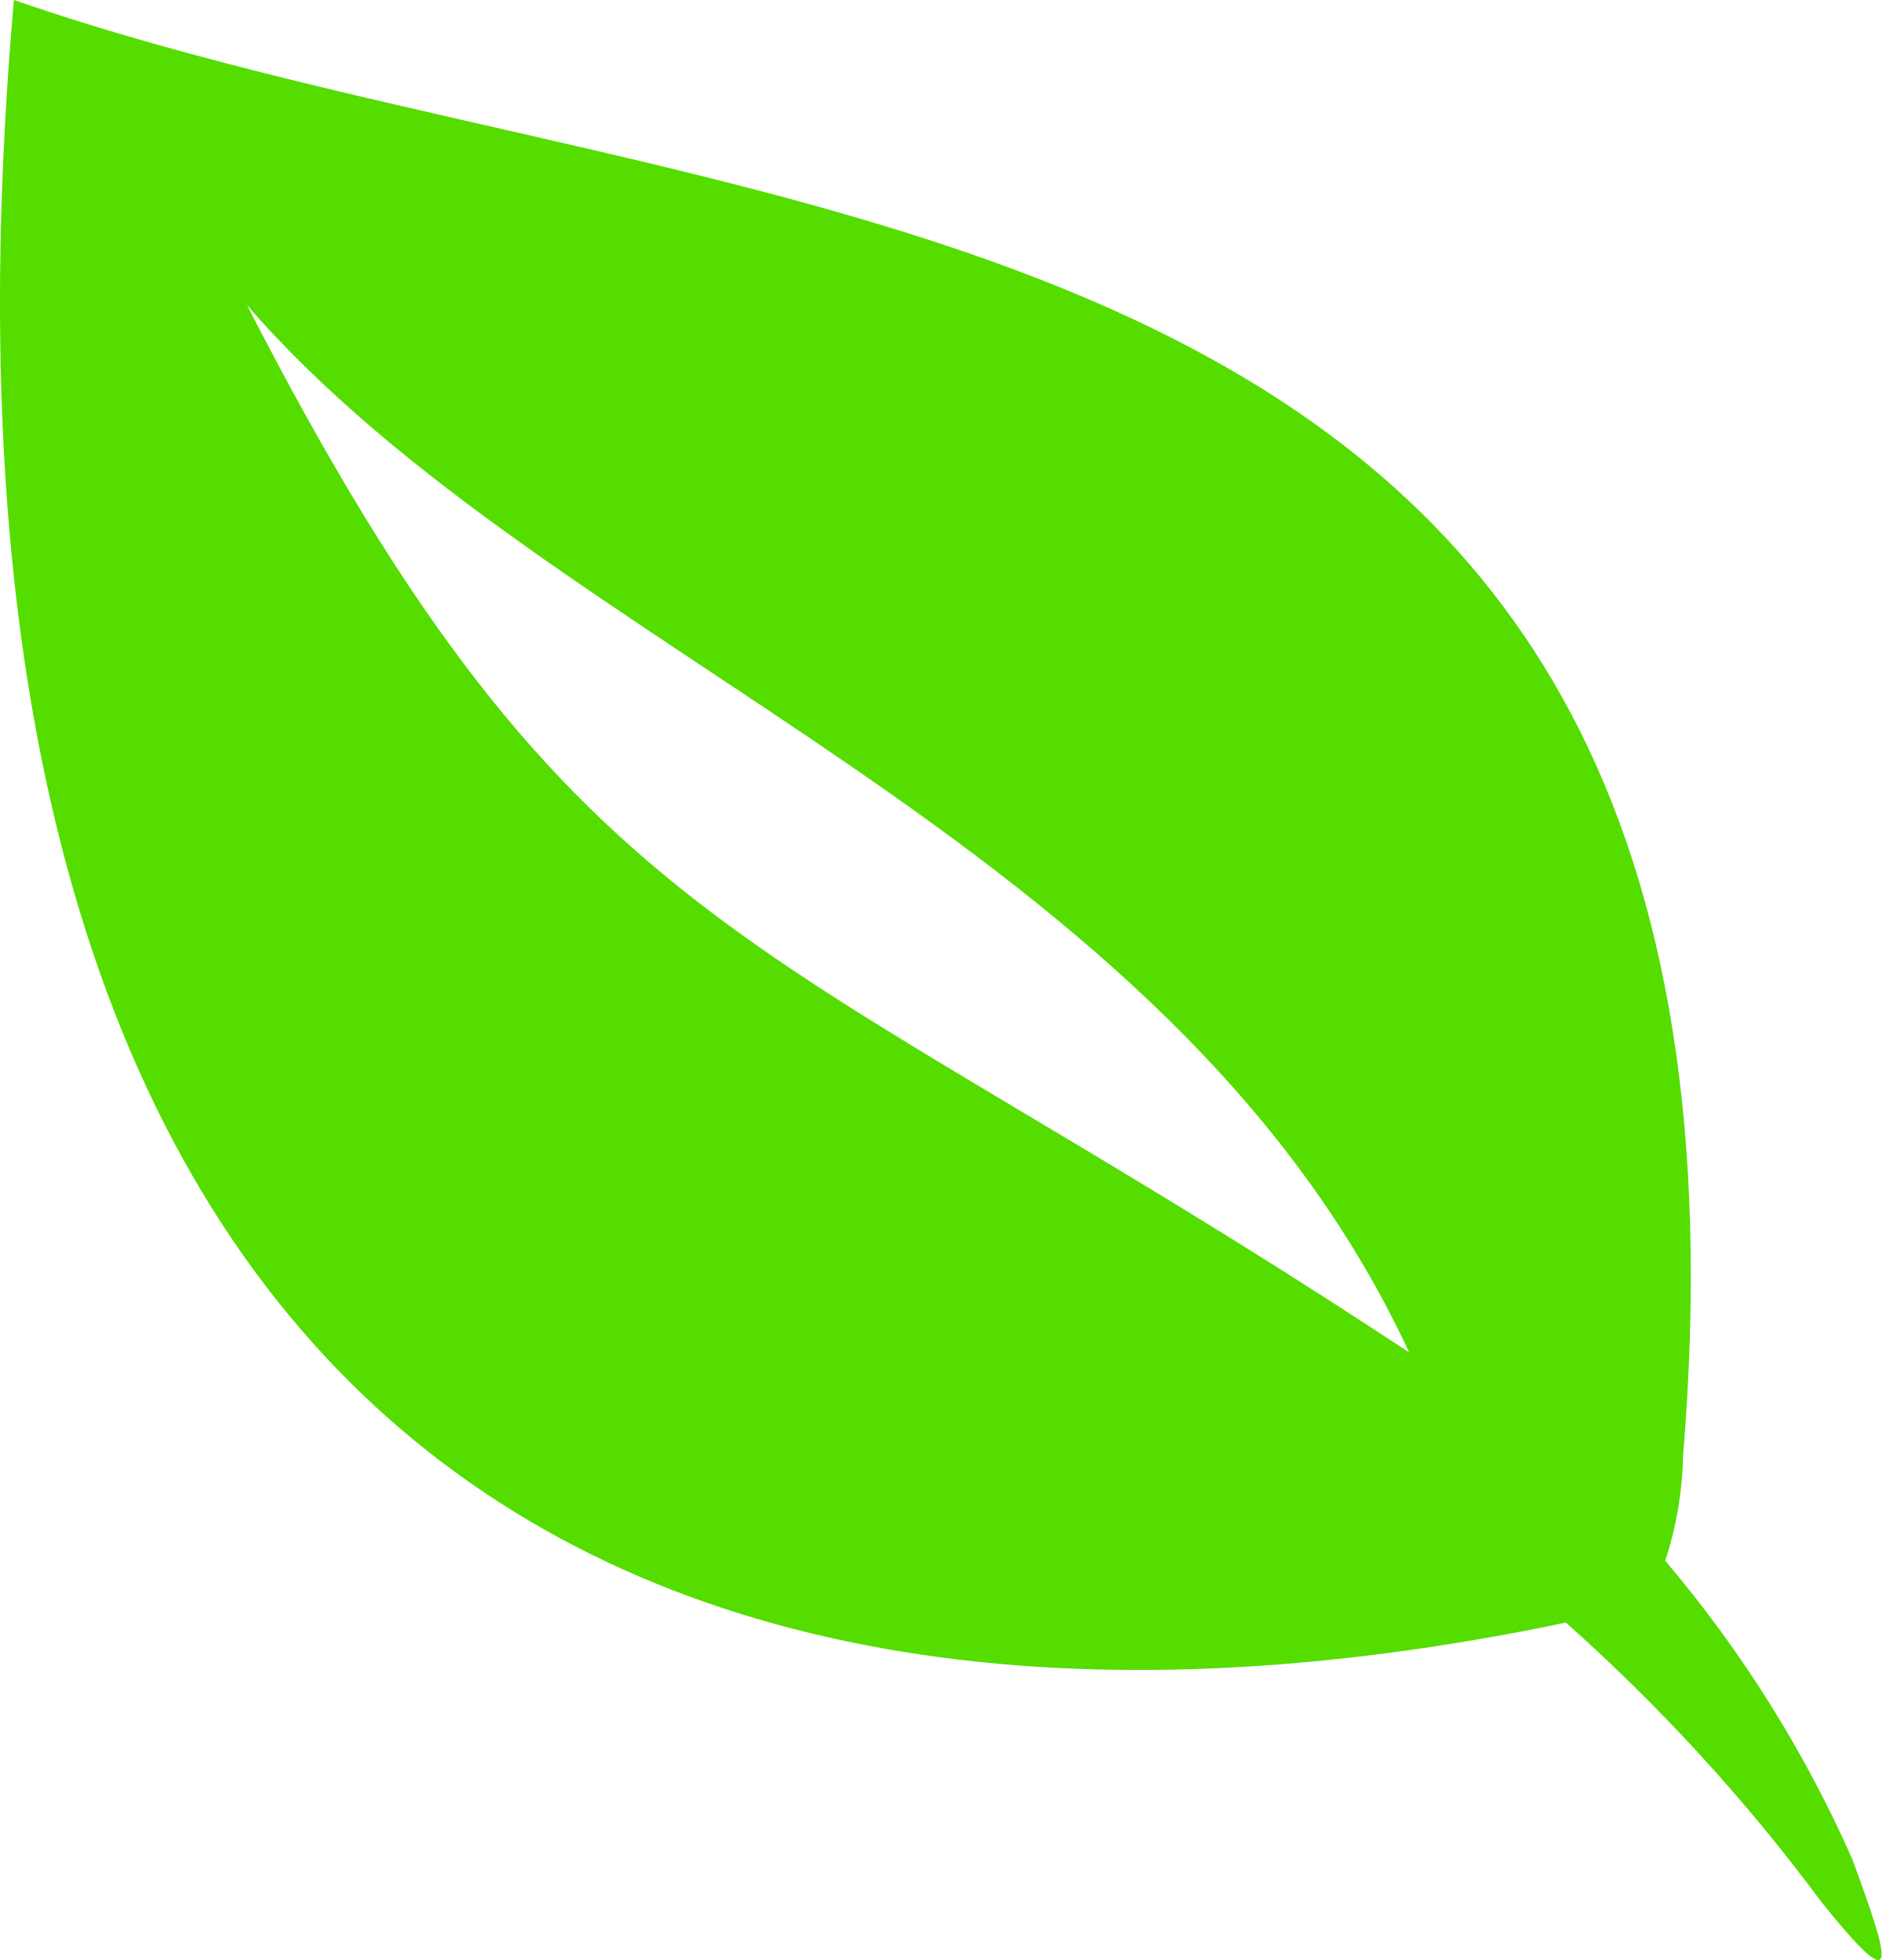
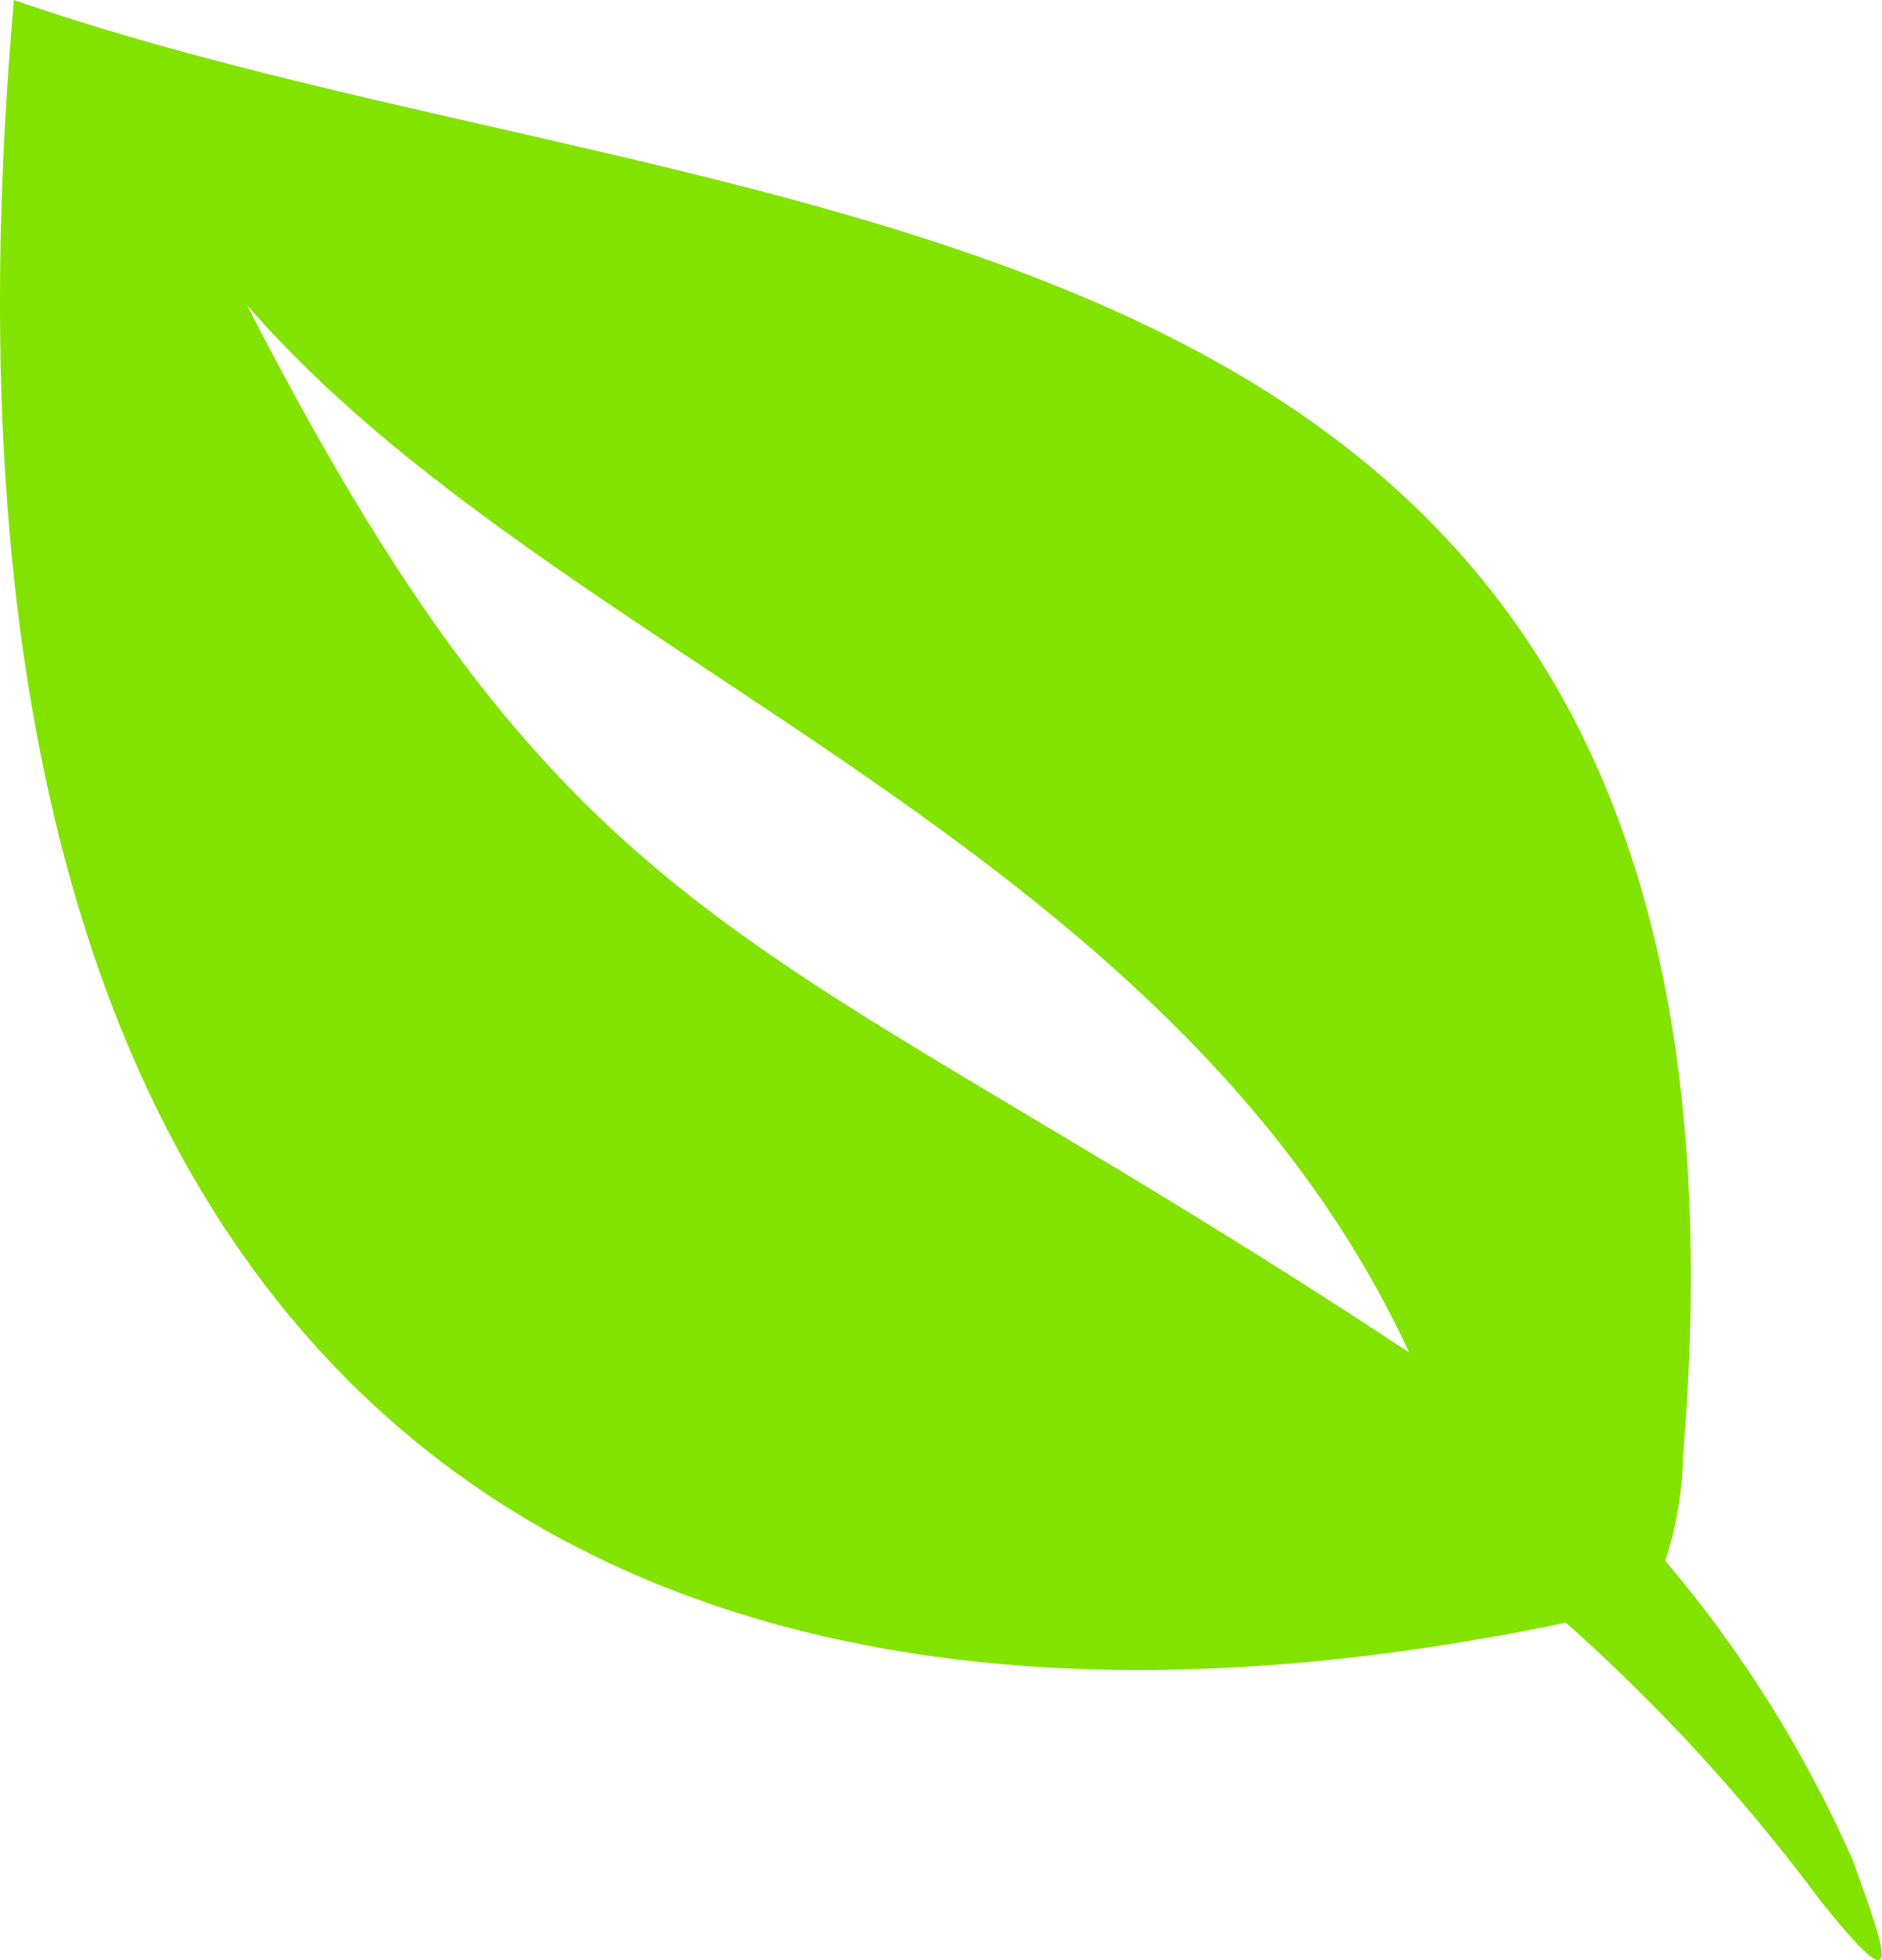
<svg xmlns="http://www.w3.org/2000/svg" width="20" height="20.84" viewBox="0 0 20 20.84">
  <defs>
    <style>
      .cls-1 {
-         fill: #5d0;
+         fill: #83e300;
        fill-rule: evenodd;
      }
    </style>
  </defs>
  <path id="leaf_icon" data-name="leaf icon" class="cls-1" d="M30.6,16.586a13.071,13.071,0,0,1,1.988,3.174c.388,1.061.545,1.545-.335.445A19.558,19.558,0,0,0,29.54,17.24c-.079.018-.163.036-.253.054C19.138,19.311,11.745,14.746,13.044-.011,20.862,2.7,31.933,1.6,30.788,15.465a3.854,3.854,0,0,1-.19,1.12Zm-2.724-2.217c-2.55-5.494-9.1-7.379-12.355-11.137,3.53,6.882,5.455,6.579,12.355,11.137Z" transform="translate(-12.896 0.011)" />
</svg>
